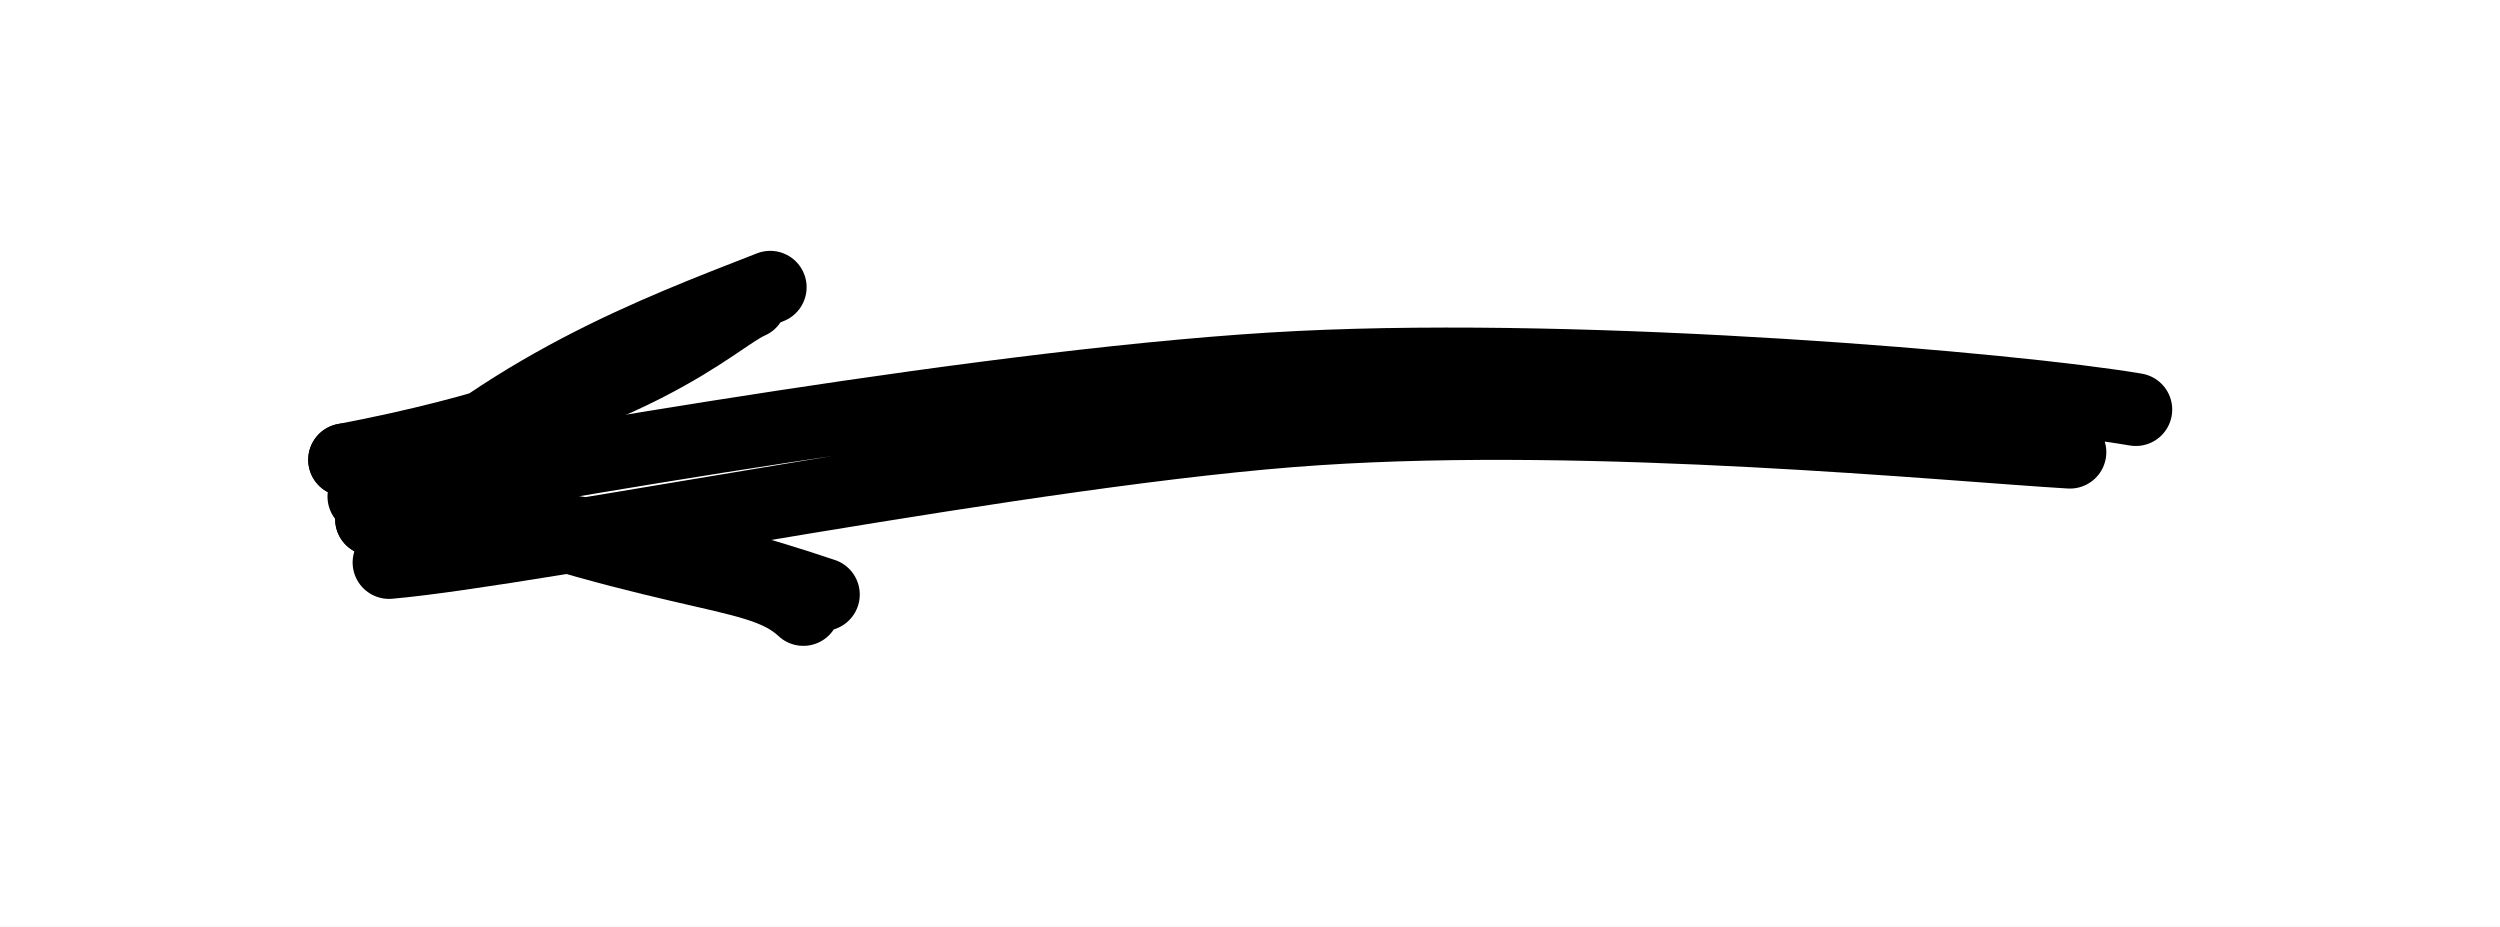
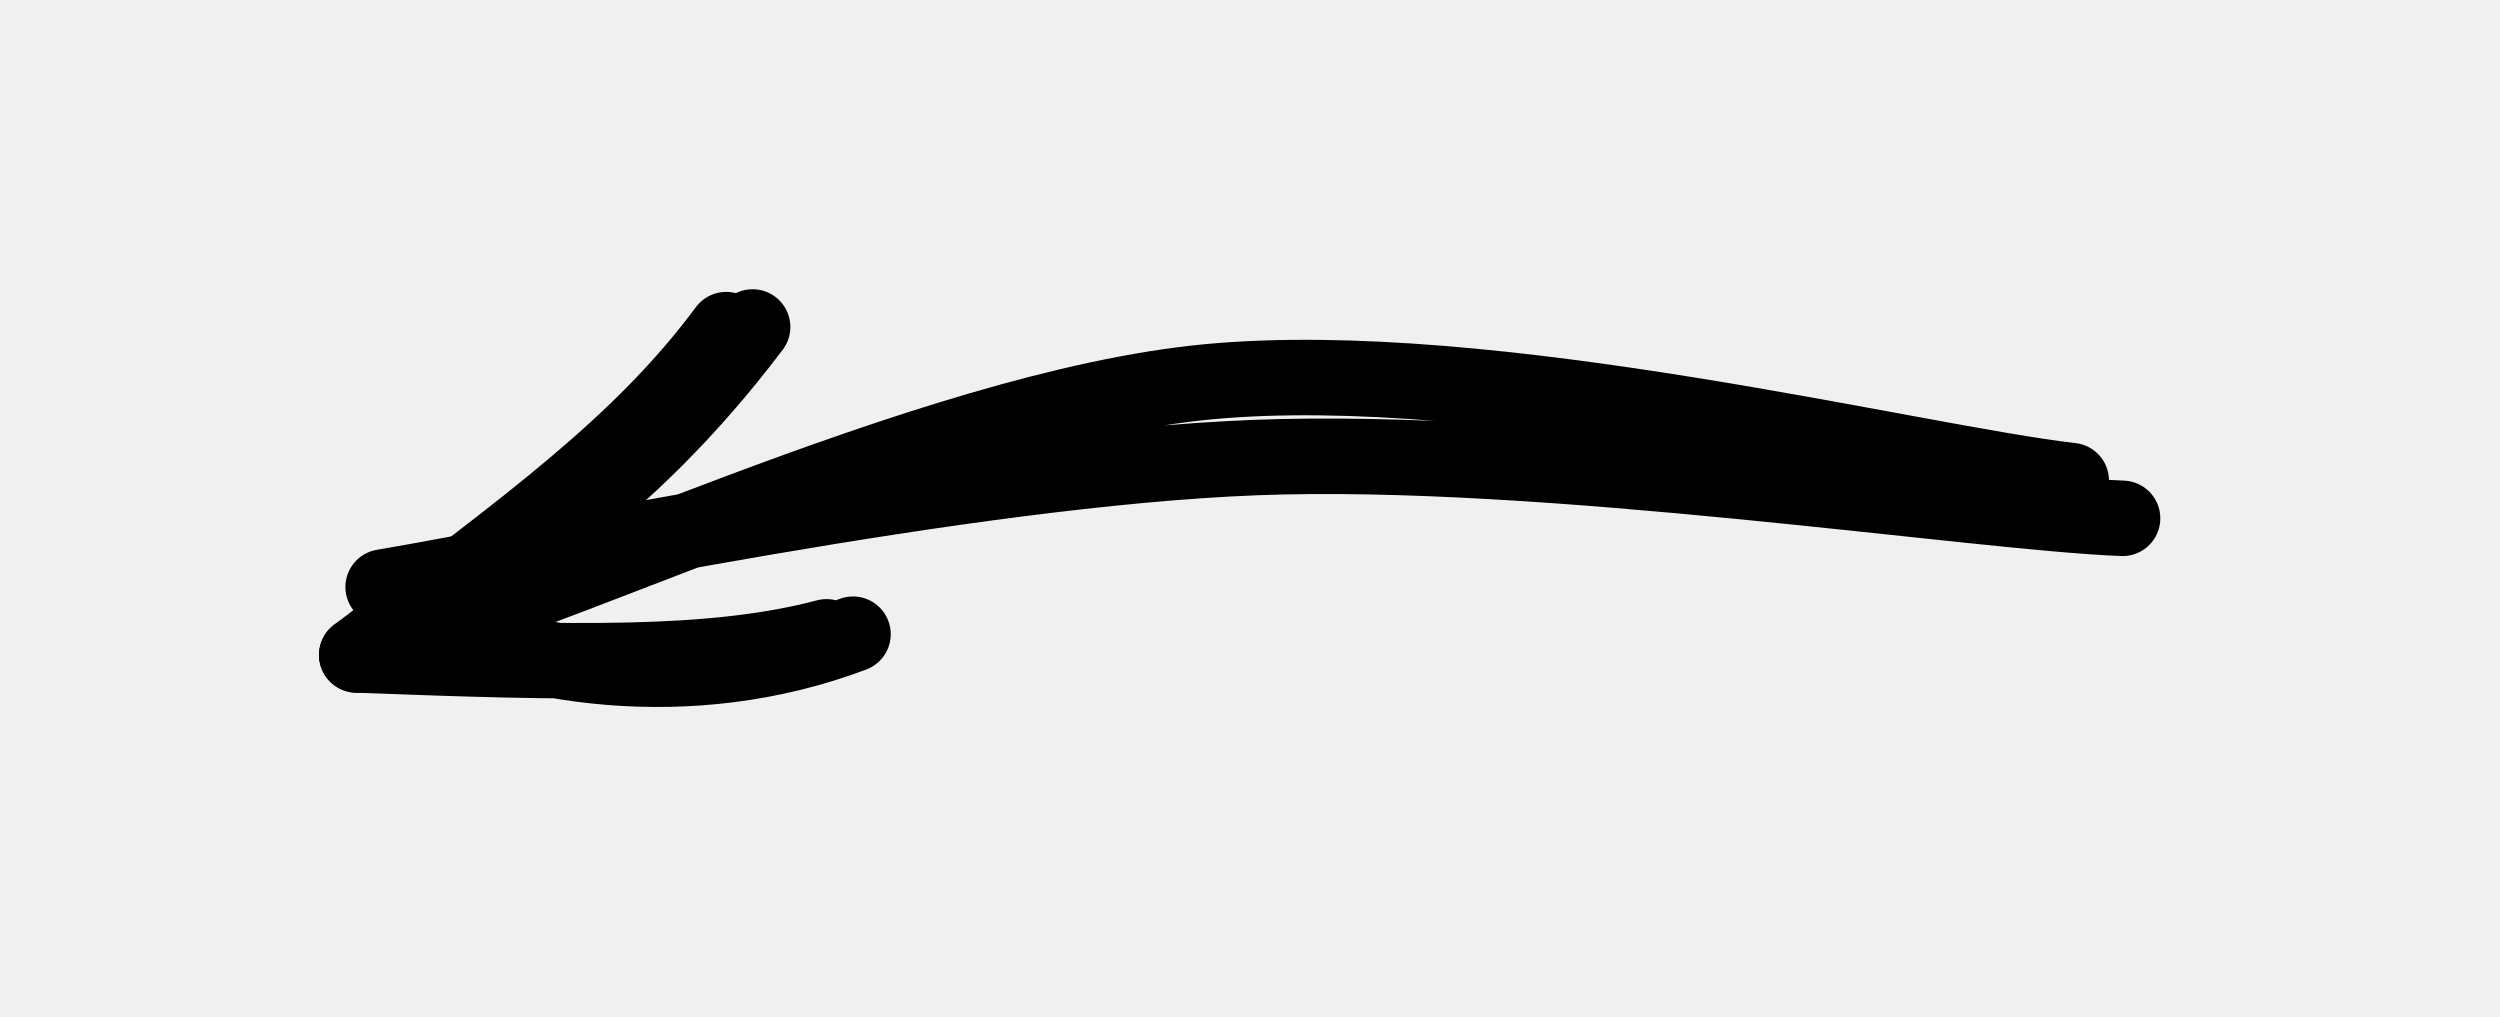
- <svg xmlns="http://www.w3.org/2000/svg" version="1.1" viewBox="0 0 68.669 25.448" width="137.337" height="50.896">
-   <rect x="0" y="0" width="68.669" height="25.448" fill="#ffffff" />
+ <svg xmlns="http://www.w3.org/2000/svg" version="1.1" viewBox="0 0 66.242 26.944" width="132.484" height="53.887">
+   <rect x="0" y="0" width="66.242" height="26.944" fill="transparent" />
  <g stroke-linecap="round">
-     <g transform="translate(57.60571 12.67) rotate(0 -23.27144 0.05388653)">
-       <path d="M-0.75 -0.25 C-4.12 -0.45, -13.72 -1.4, -21.42 -0.89 C-29.11 -0.39, -42.84 2.42, -46.92 2.78 M1.06 -1.42 C-2.29 -1.99, -13.81 -2.98, -21.92 -2.58 C-30.03 -2.18, -43.15 0.19, -47.61 0.97" stroke="#000000" stroke-width="2" fill="none" />
+     <g transform="translate(56.05169 13.65434) rotate(0 -22.93068 -0.1825122)">
+       <path d="M0.19 0.08 C-3.72 -0.07, -15.12 -1.83, -22.8 -1.53 C-30.48 -1.23, -41.95 1.24, -45.9 1.9 M-1.17 -0.92 C-5.35 -1.4, -16.54 -4.24, -24.02 -3.54 C-31.5 -2.84, -42.4 2.66, -46.05 3.29" stroke="#000000" stroke-width="2" fill="none" />
    </g>
-     <g transform="translate(57.60571 12.67) rotate(0 -23.27144 0.05388653)">
-       <path d="M-37 -4.37 C-38.03 -3.92, -40.04 -1.58, -48.14 -0.04 M-36.45 -4.78 C-39.65 -3.53, -43.66 -2.03, -47.4 1.59" stroke="#000000" stroke-width="2" fill="none" />
+     <g transform="translate(56.05169 13.65434) rotate(0 -22.93068 -0.1825122)">
+       <path d="M-36.11 -4.99 C-39.55 -0.44, -43.15 1.72, -45.35 2.54 M-36.81 -4.92 C-39.05 -1.9, -42.01 0.25, -46.6 3.7" stroke="#000000" stroke-width="2" fill="none" />
    </g>
-     <g transform="translate(57.60571 12.67) rotate(0 -23.27144 0.05388653)">
-       <path d="M-35.54 4.07 C-36.89 2.81, -39.19 3.45, -48.14 -0.04 M-34.99 3.66 C-38.66 2.42, -43.1 1.42, -47.4 1.59" stroke="#000000" stroke-width="2" fill="none" />
+     <g transform="translate(56.05169 13.65434) rotate(0 -22.93068 -0.1825122)">
+       <path d="M-33.45 3.15 C-37.8 4.79, -42.35 4.05, -45.35 2.54 M-34.15 3.22 C-37.14 4.01, -40.84 3.92, -46.6 3.7" stroke="#000000" stroke-width="2" fill="none" />
    </g>
  </g>
</svg>
